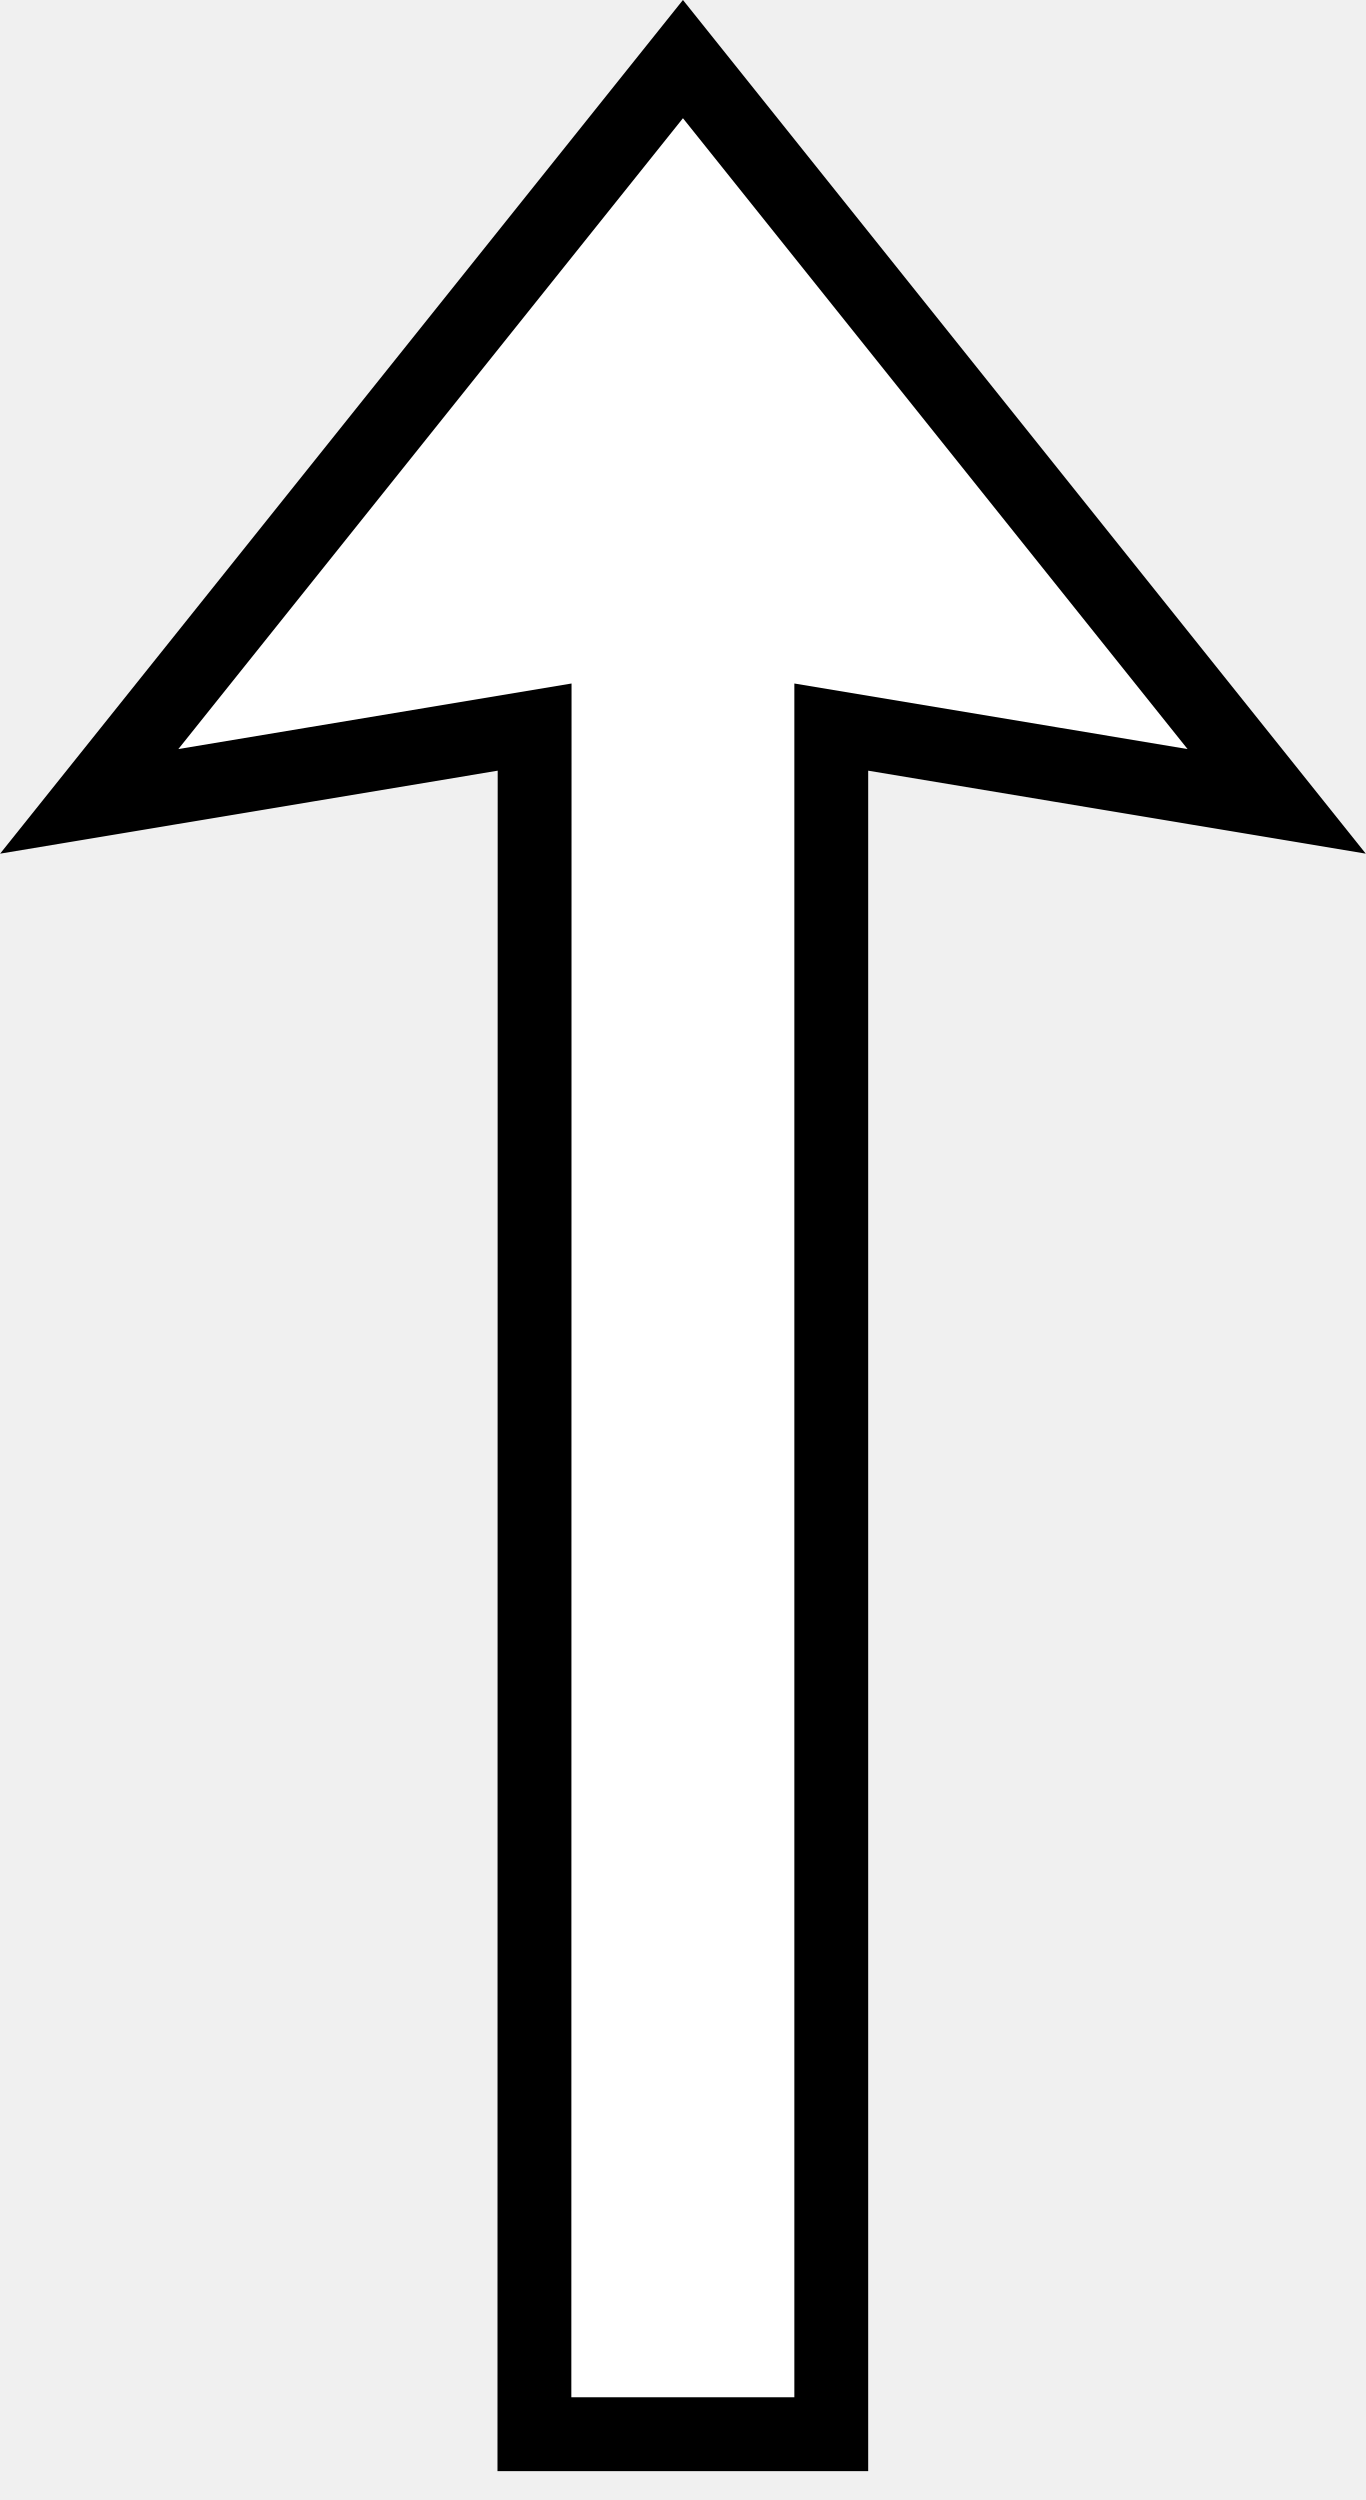
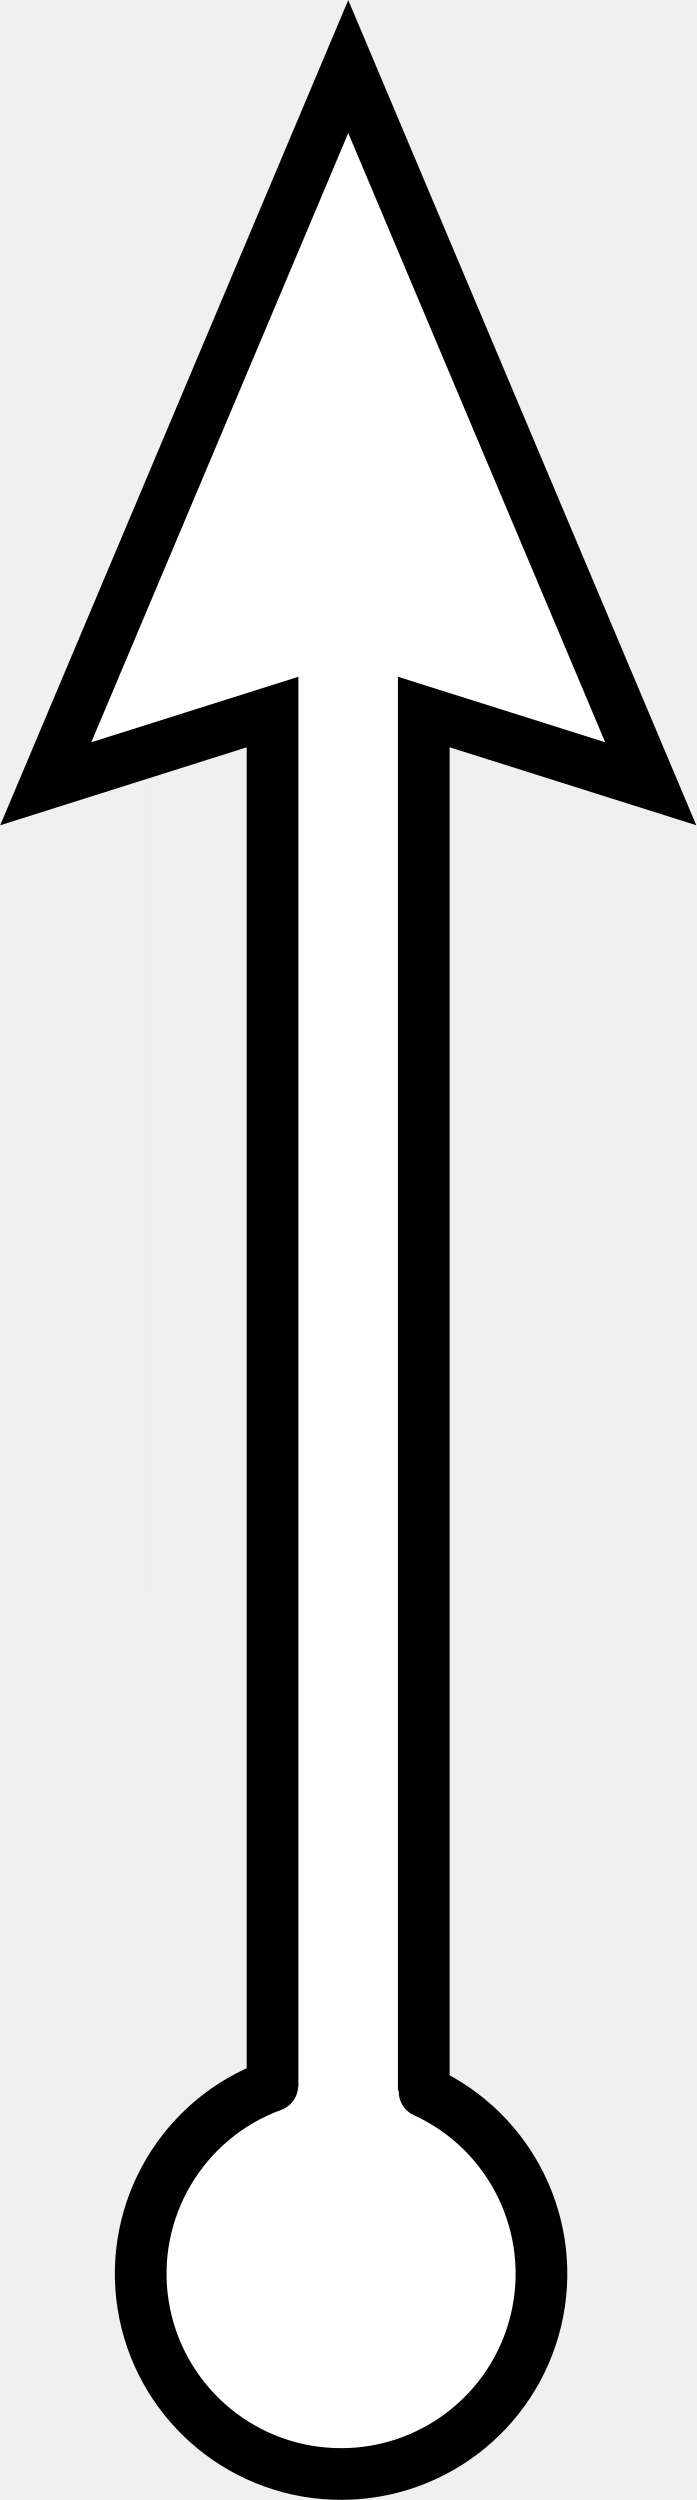
- <svg xmlns="http://www.w3.org/2000/svg" width="18.399pt" height="33.682pt" viewBox="0 0 6.491 11.882" version="1.1" id="svg5">
+ <svg xmlns="http://www.w3.org/2000/svg" width="9.852pt" height="35.376pt" viewBox="0 0 3.475 12.48" version="1.1" id="svg5">
  <defs id="defs2" />
-   <g id="layer1" transform="translate(-2.0949,2.328569)">
+   <g id="layer1" transform="translate(-5.048847,2.462476)">
    <text xml:space="preserve" style="font-size:3.175px;fill:#ffffff;fill-opacity:1;stroke:#000000;stroke-width:0.353;stroke-dasharray:none;stroke-opacity:1" x="2.822" y="2.803" id="text8666">
      <tspan id="tspan8664" style="stroke-width:0.353" x="2.822" y="2.803" />
    </text>
    <path style="fill:#eeeeee;stroke-width:0.351;stroke-dasharray:none" d="M 5.78,9.554 V 1.44 l -1e-7,8.114" id="path9228" />
-     <path style="fill:#eeeeee;stroke-width:0.351;stroke-dasharray:none" d="M 5.78,9.554 4.722,4.968" id="path9230" />
-     <path style="fill:#ffffff;fill-opacity:1;stroke:#000000;stroke-width:0.351;stroke-linecap:round;stroke-linejoin:miter;stroke-miterlimit:8;stroke-dasharray:none;stroke-opacity:1" d="m 4.635,9.241 h 1.411 l 10e-8,-8.114 2.117,0.353 -2.822,-3.528 -2.822,3.528 2.117,-0.353 z" id="path10776" />
+     <path style="fill:#ffffff;fill-opacity:1;stroke:#000000;stroke-width:0.258;stroke-linecap:round;stroke-linejoin:miter;stroke-miterlimit:8;stroke-dasharray:none;stroke-opacity:1" d="M 6.409,9.325 H 7.164 V 1.092 L 8.297,1.45 6.787,-2.13 5.277,1.45 6.409,1.092 Z" id="path10776" />
+     <path style="fill:#ffffff;stroke:#000000;stroke-width:0.258;stroke-linecap:round;stroke-dasharray:none;stroke-opacity:1" id="path995" d="M 7.168,7.979 A 1,1 0 0 1 7.724,9.121 1,1 0 0 1 6.712,9.887 1,1 0 0 1 5.763,9.043 1,1 0 0 1 6.408,7.949" />
  </g>
</svg>
